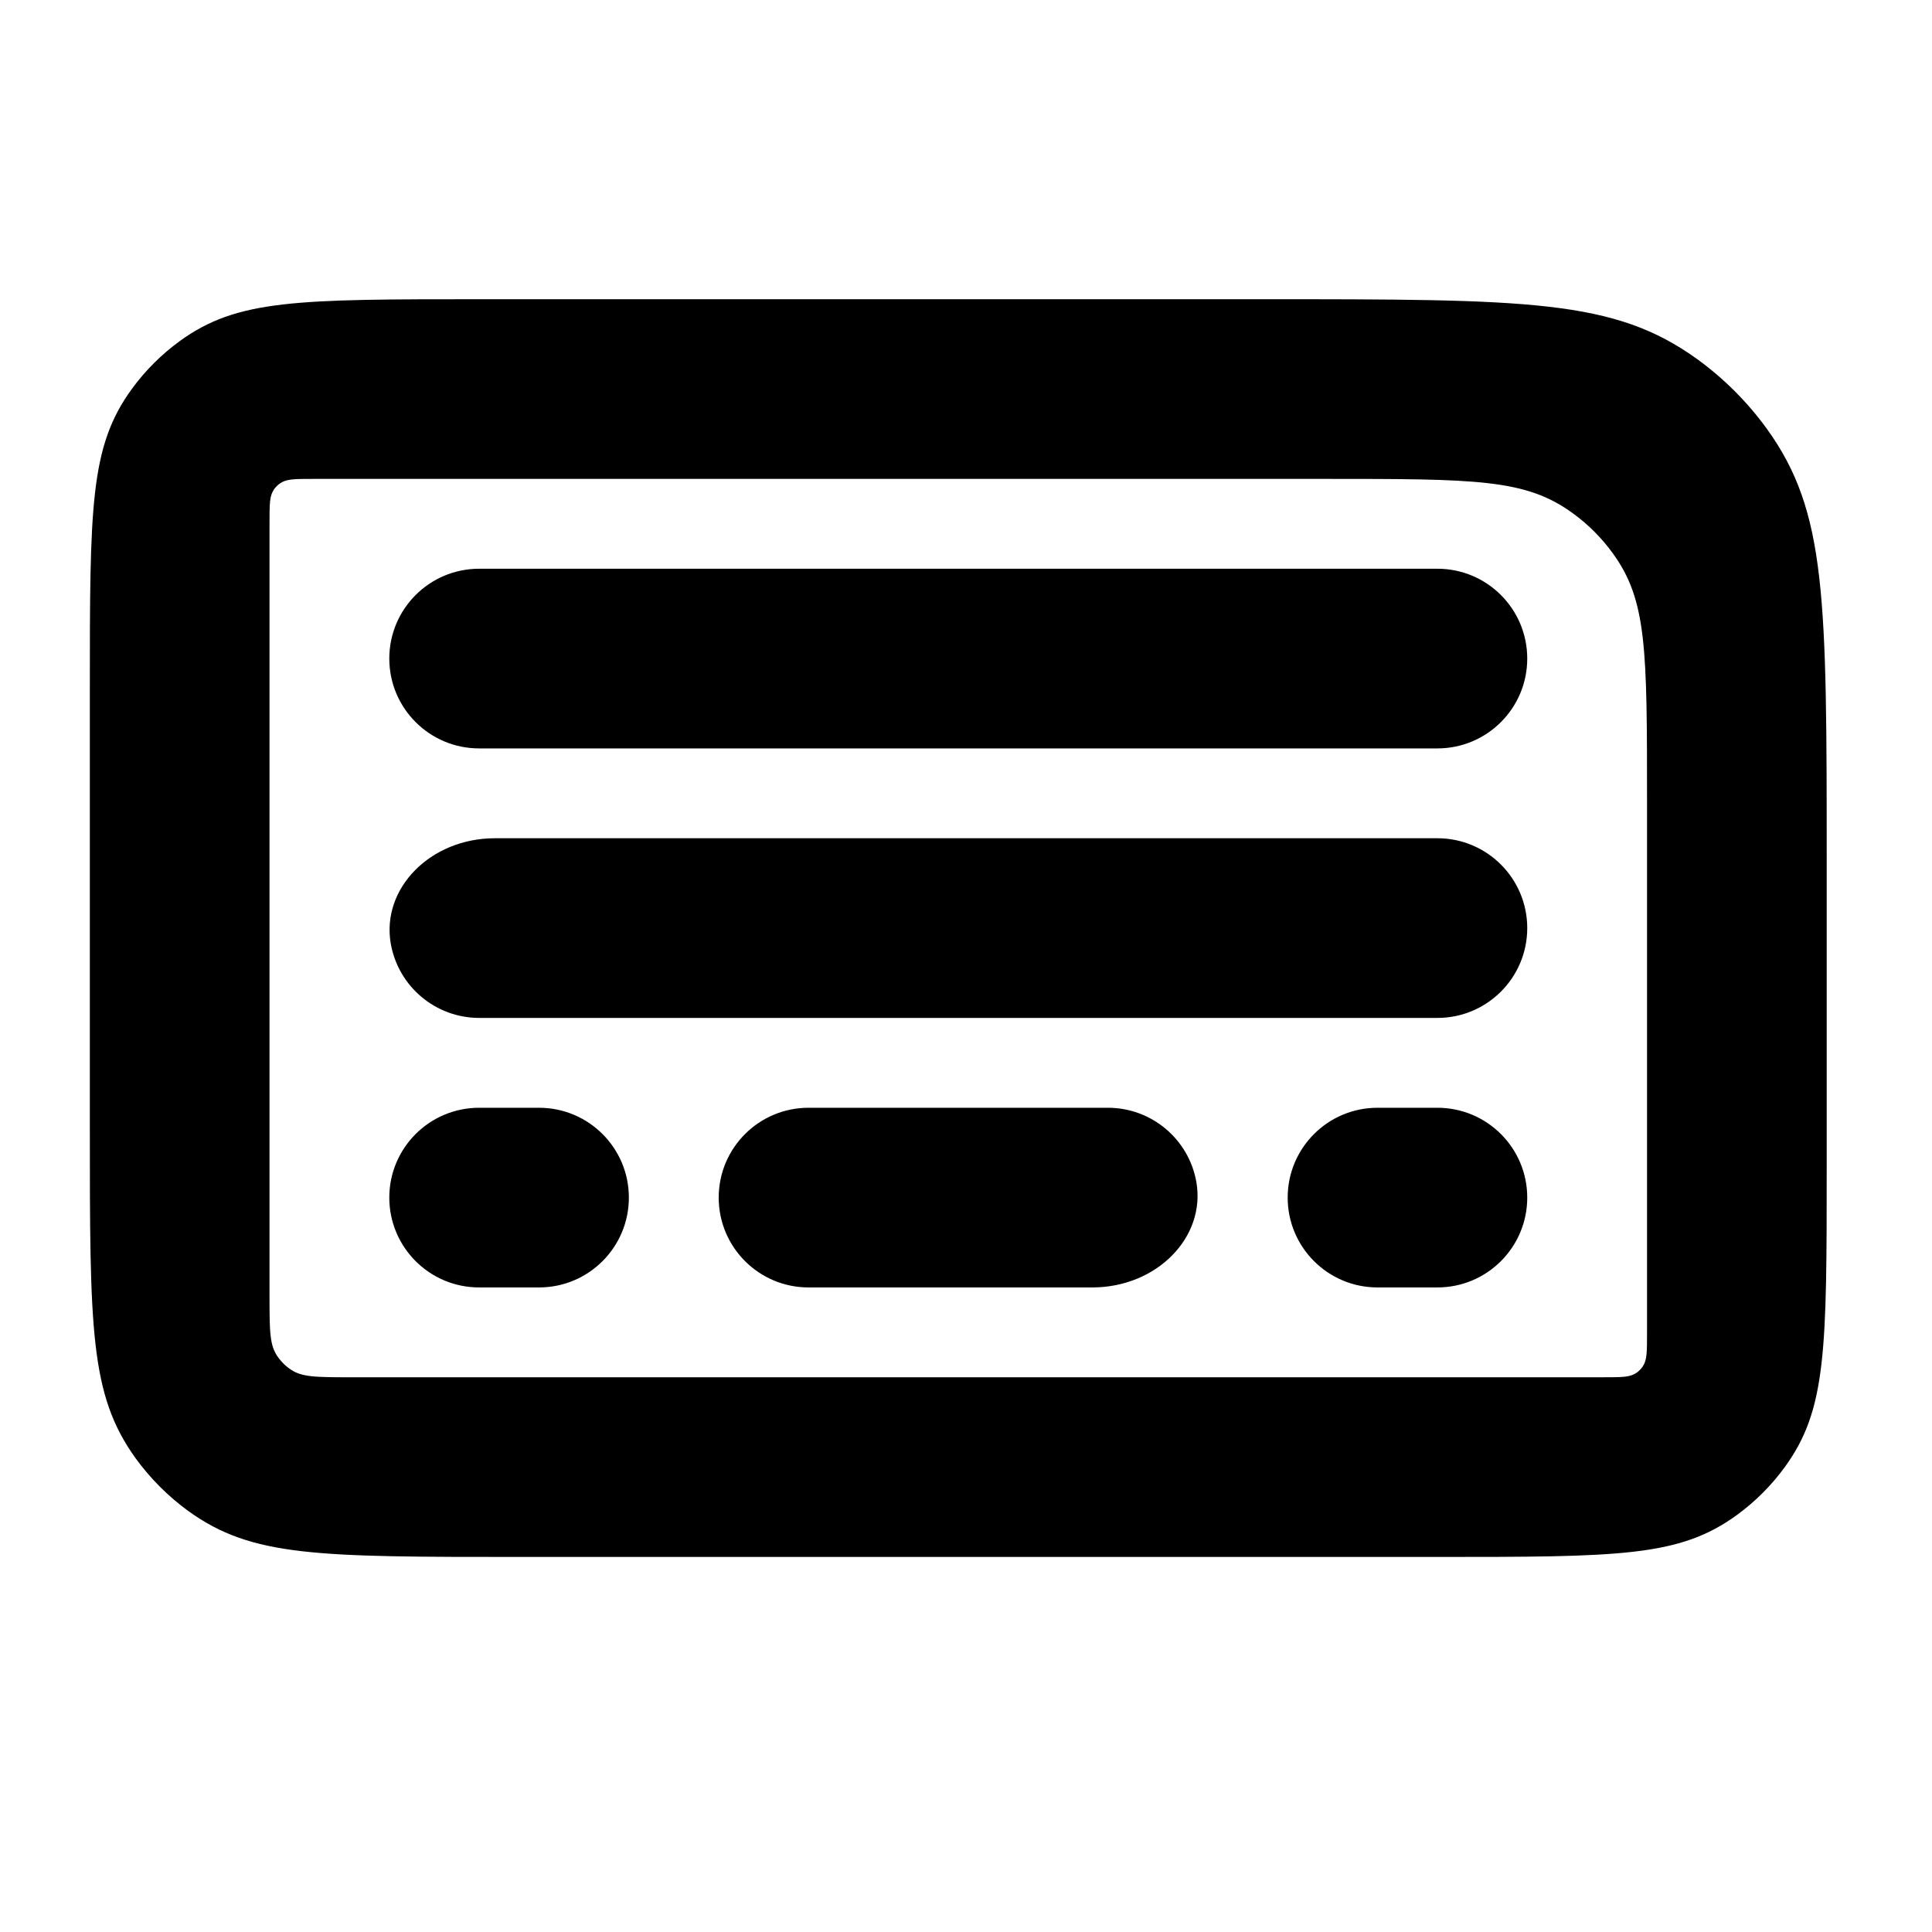
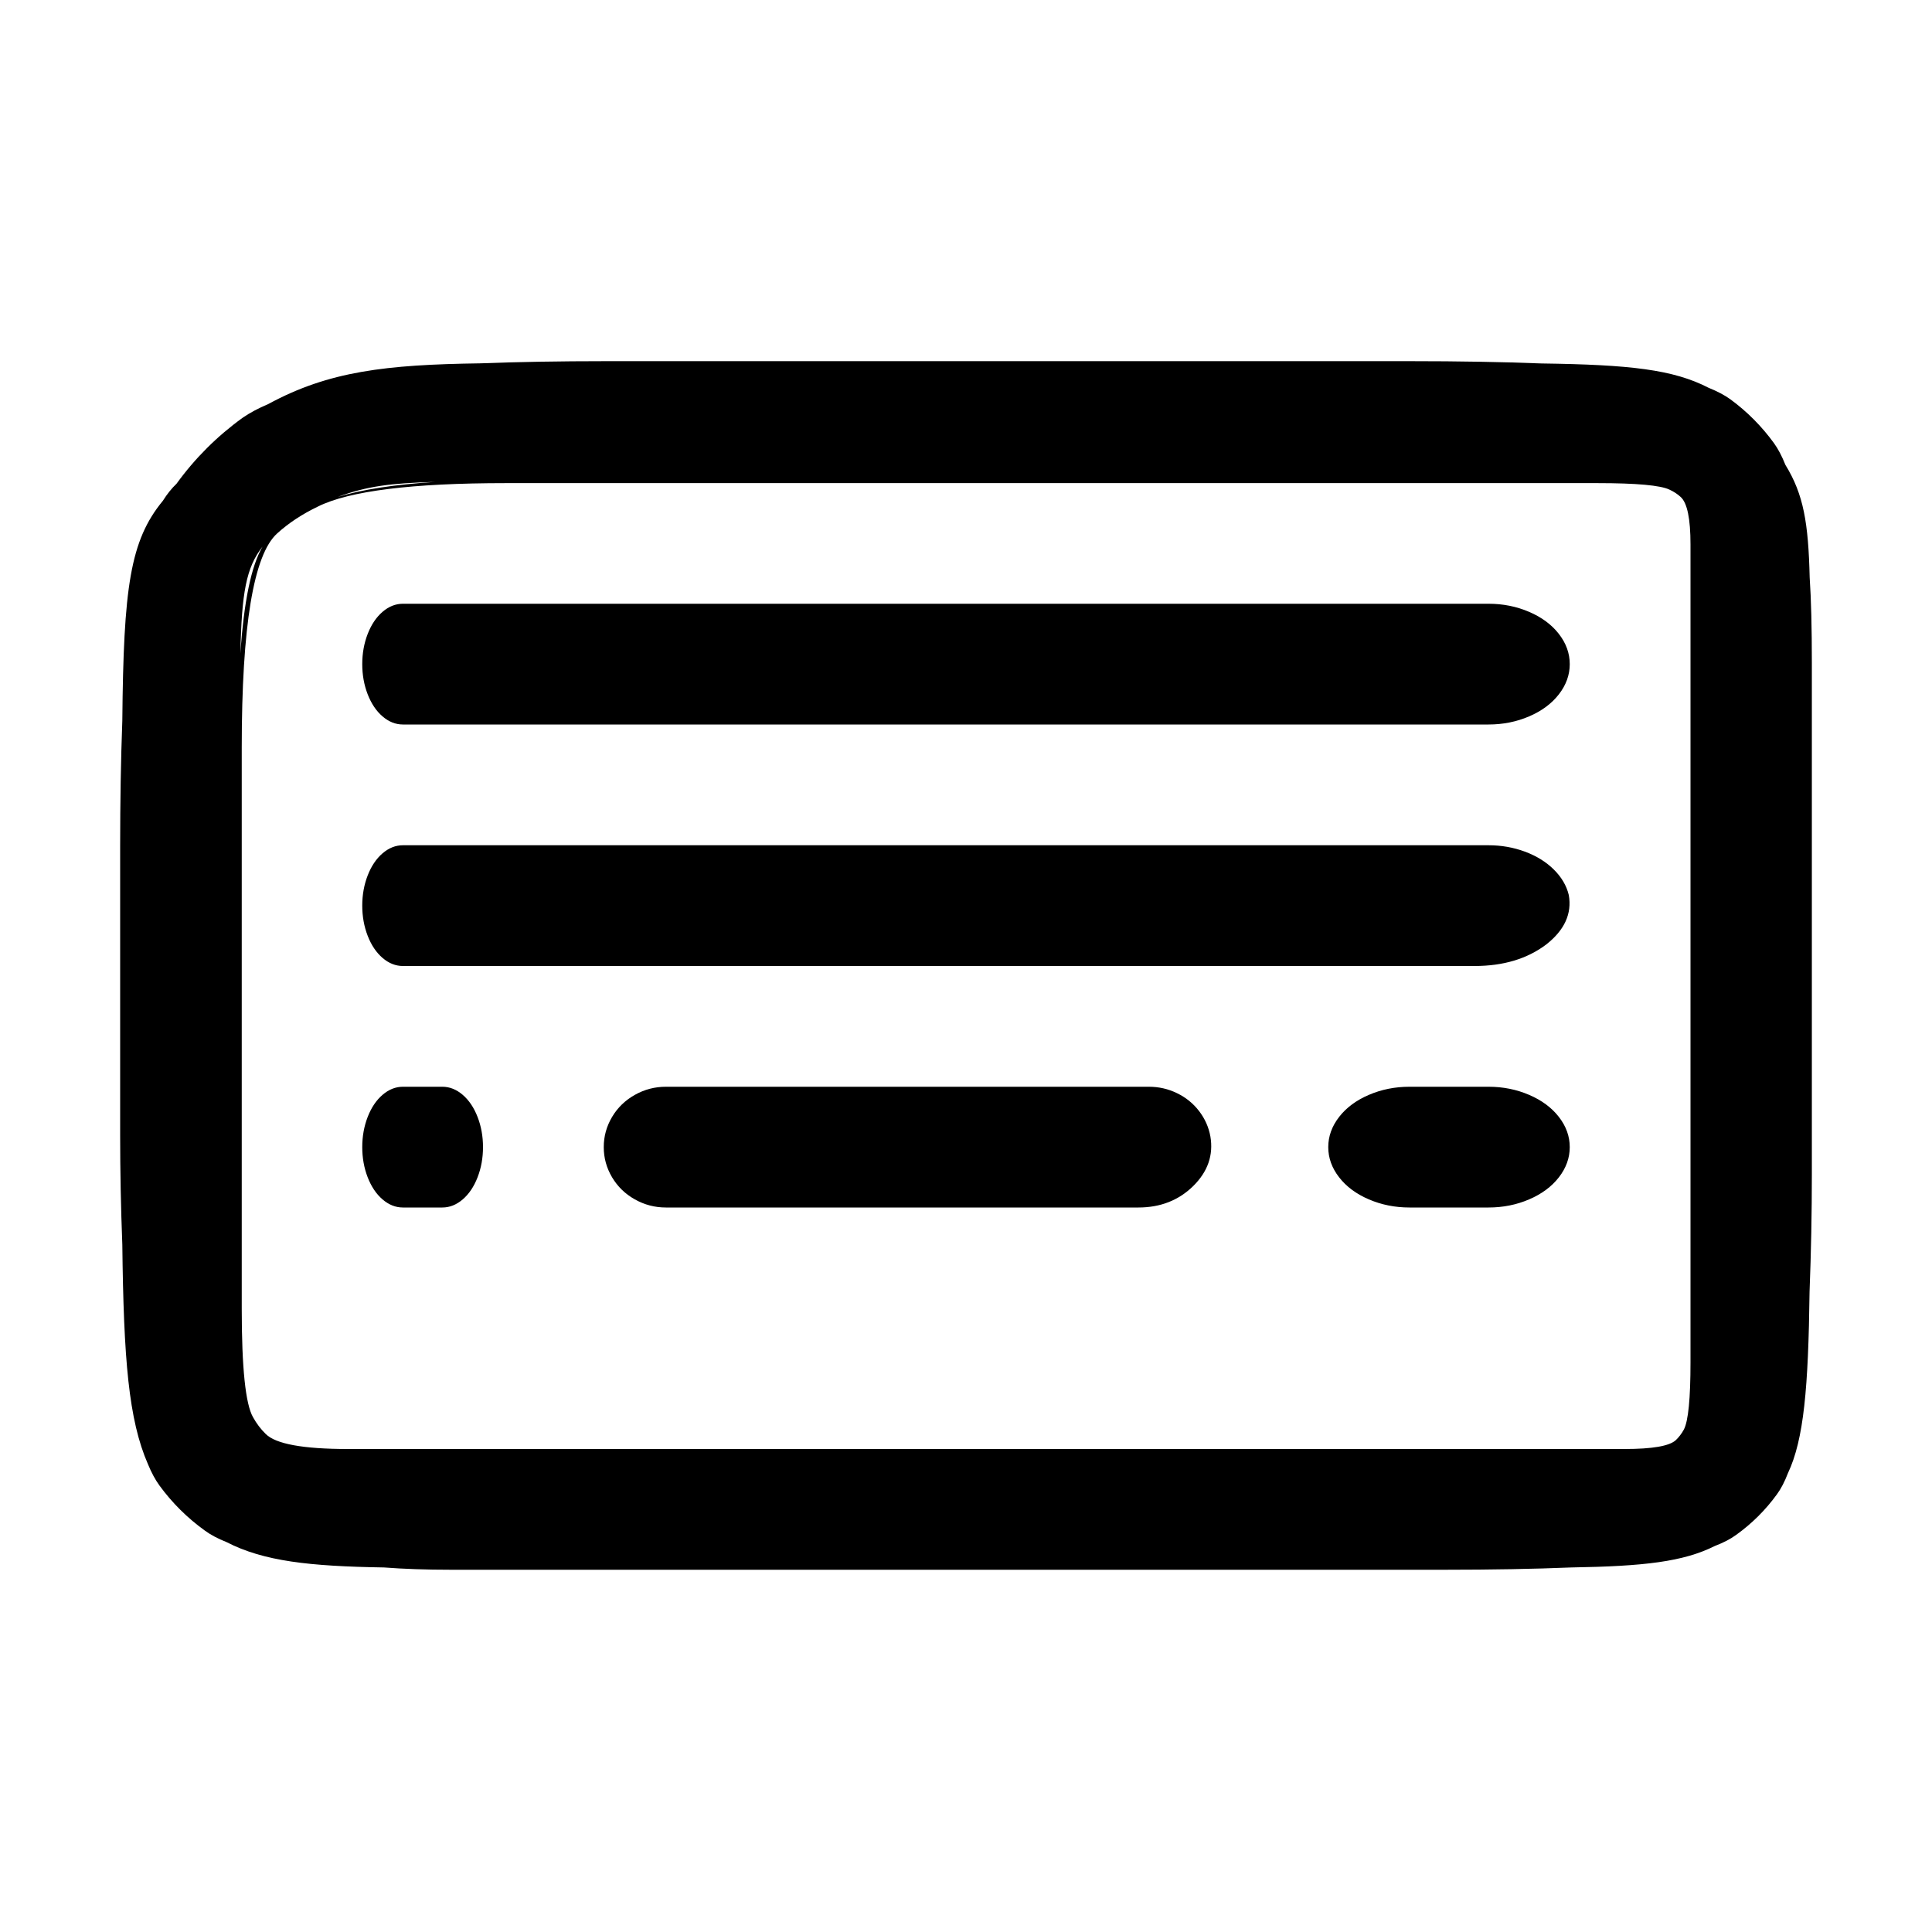
<svg xmlns="http://www.w3.org/2000/svg" height="16px" viewBox="0 0 16 16" width="16px">
-   <path transform="translate(0 -0.25) scale(0.062)" d="M168.4,44H64.5c-24.9,0-32.8,0-40.5,5.6a29.2,29.2,0,0,0-6.4,6.4C12,63.7,12,71.6,12,96.5v57.8c0,27.4,0,36,6.1,44.5a32.1,32.1,0,0,0,7.1,7.1c8.5,6.1,17.1,6.1,44.5,6.1h121.8c24.9,0,32.8,0,40.5-5.6a29.2,29.2,0,0,0,6.4-6.4c5.6-7.7,5.6-15.6,5.6-40.5v-39.9c0-35.9,0-47.2-8-58.3a42,42,0,0,0-9.3-9.3c-11.1-8-22.4-8-58.3-8ZM213.9,188H47.3c-5.4,0-7.1,0-8.7-1.2a6.3,6.3,0,0,1-1.4-1.4c-1.2-1.6-1.2-3.3-1.2-8.7V74.1c0-2.9,0-3.8.6-4.7a3.4,3.4,0,0,1,.8-.8c.9-.6,1.8-.6,4.7-.6h134.7c20.5,0,27,0,33.3,4.6a24,24,0,0,1,5.3,5.3c4.6,6.3,4.6,12.8,4.6,33.3v70.7c0,2.9,0,3.8-.6,4.7a3.4,3.4,0,0,1-.8.8c-.9.6-1.8.6-4.7.6ZM66.1,116H192a12,12,0,0,1,0,24H64a12,12,0,0,1-11.8-9.9c-1.3-7.4,5.3-14.1,13.9-14.1ZM64,80h128a12,12,0,0,1,0,24H64a12,12,0,0,1-12-12a12,12,0,0,1,12-12ZM64,152h8a12,12,0,0,1,0,24h-8a12,12,0,0,1-12-12a12,12,0,0,1,12-12ZM145.9,176H108a12,12,0,0,1,0-24h40a12,12,0,0,1,11.8,9.9c1.3,7.4-5.3,14.1-13.9,14.1ZM192,176h-8a12,12,0,0,1,0-24h8a12,12,0,0,1,12,12a12,12,0,0,1-12,12Z" />
+   <path d="M11.682 2.991Q12.279 2.991 12.766 3.01C13.498 3.02 13.857 3.06 14.151 3.212Q14.258 3.255 14.329 3.306Q14.539 3.46 14.692 3.671Q14.743 3.742 14.786 3.85C14.937 4.095 14.976 4.332 14.987 4.782Q15.005 5.05 15.005 5.494L15.005 9.718Q15.005 10.21 14.986 10.697C14.976 11.491 14.939 11.921 14.807 12.2Q14.766 12.307 14.716 12.375Q14.574 12.571 14.377 12.712Q14.309 12.762 14.202 12.803C13.94 12.934 13.615 12.971 13.013 12.981Q12.549 13 11.967 13L3.733 13Q3.428 13 3.18 12.981C2.563 12.971 2.185 12.93 1.876 12.771Q1.768 12.728 1.697 12.676Q1.479 12.519 1.321 12.303Q1.269 12.232 1.225 12.125C1.065 11.758 1.024 11.259 1.013 10.307Q0.995 9.849 0.995 9.397L0.995 7.015Q0.995 6.448 1.013 5.968C1.023 4.865 1.077 4.477 1.349 4.147Q1.401 4.064 1.462 4.006Q1.691 3.69 2.009 3.46Q2.097 3.399 2.222 3.346C2.723 3.074 3.197 3.02 3.978 3.009Q4.448 2.991 5.015 2.991ZM13.455 12Q13.798 12 13.878 11.927Q13.917 11.89 13.945 11.839Q14 11.734 14 11.281L14 4.509Q14 4.19 13.919 4.116Q13.88 4.08 13.826 4.055Q13.714 4.001 13.229 4.001L4.19 4.001Q3.022 4.001 2.633 4.195Q2.437 4.289 2.295 4.418Q2.002 4.683 2.002 6.19L2.002 10.838Q2.002 11.572 2.095 11.736Q2.14 11.817 2.201 11.876Q2.326 12 2.881 12ZM12.327 6L3.337 6Q3.246 6 3.168 5.933Q3.09 5.866 3.045 5.75Q3 5.634 3 5.5Q3 5.366 3.045 5.25Q3.09 5.134 3.168 5.067Q3.246 5 3.337 5L12.327 5Q12.507 5 12.663 5.067Q12.82 5.134 12.91 5.25Q13 5.366 13 5.5Q13 5.634 12.91 5.75Q12.82 5.866 12.663 5.933Q12.507 6 12.327 6ZM12.212 8L3.337 8Q3.246 8 3.168 7.933Q3.09 7.866 3.045 7.75Q3 7.634 3 7.5Q3 7.366 3.045 7.25Q3.09 7.134 3.168 7.067Q3.246 7 3.337 7L12.327 7Q12.486 7 12.629 7.053Q12.772 7.106 12.868 7.201Q12.964 7.296 12.992 7.412Q13.033 7.643 12.805 7.822Q12.569 8 12.212 8ZM9.428 10L5.515 10Q5.377 10 5.258 9.933Q5.138 9.866 5.069 9.75Q5 9.634 5 9.5Q5 9.366 5.069 9.25Q5.138 9.134 5.258 9.067Q5.377 9 5.515 9L9.515 9Q9.638 9 9.747 9.053Q9.857 9.106 9.93 9.201Q10.003 9.296 10.024 9.412Q10.063 9.643 9.882 9.822Q9.701 10 9.428 10ZM12.327 10L11.673 10Q11.493 10 11.337 9.933Q11.18 9.866 11.09 9.75Q11 9.634 11 9.5Q11 9.366 11.09 9.25Q11.18 9.134 11.337 9.067Q11.493 9 11.673 9L12.327 9Q12.507 9 12.663 9.067Q12.82 9.134 12.91 9.25Q13 9.366 13 9.5Q13 9.634 12.91 9.75Q12.82 9.866 12.663 9.933Q12.507 10 12.327 10ZM3.663 10L3.337 10Q3.246 10 3.168 9.933Q3.09 9.866 3.045 9.75Q3 9.634 3 9.5Q3 9.366 3.045 9.25Q3.09 9.134 3.168 9.067Q3.246 9 3.337 9L3.663 9Q3.754 9 3.832 9.067Q3.91 9.134 3.955 9.25Q4 9.366 4 9.5Q4 9.634 3.955 9.75Q3.91 9.866 3.832 9.933Q3.754 10 3.663 10ZM1.991 5.411Q2.034 4.767 2.174 4.527C2.039 4.7 2.001 4.908 1.991 5.411ZM2.798 4.115Q3.102 4.023 3.603 3.991C3.238 4.001 3.039 4.026 2.798 4.115Z" />
</svg>
